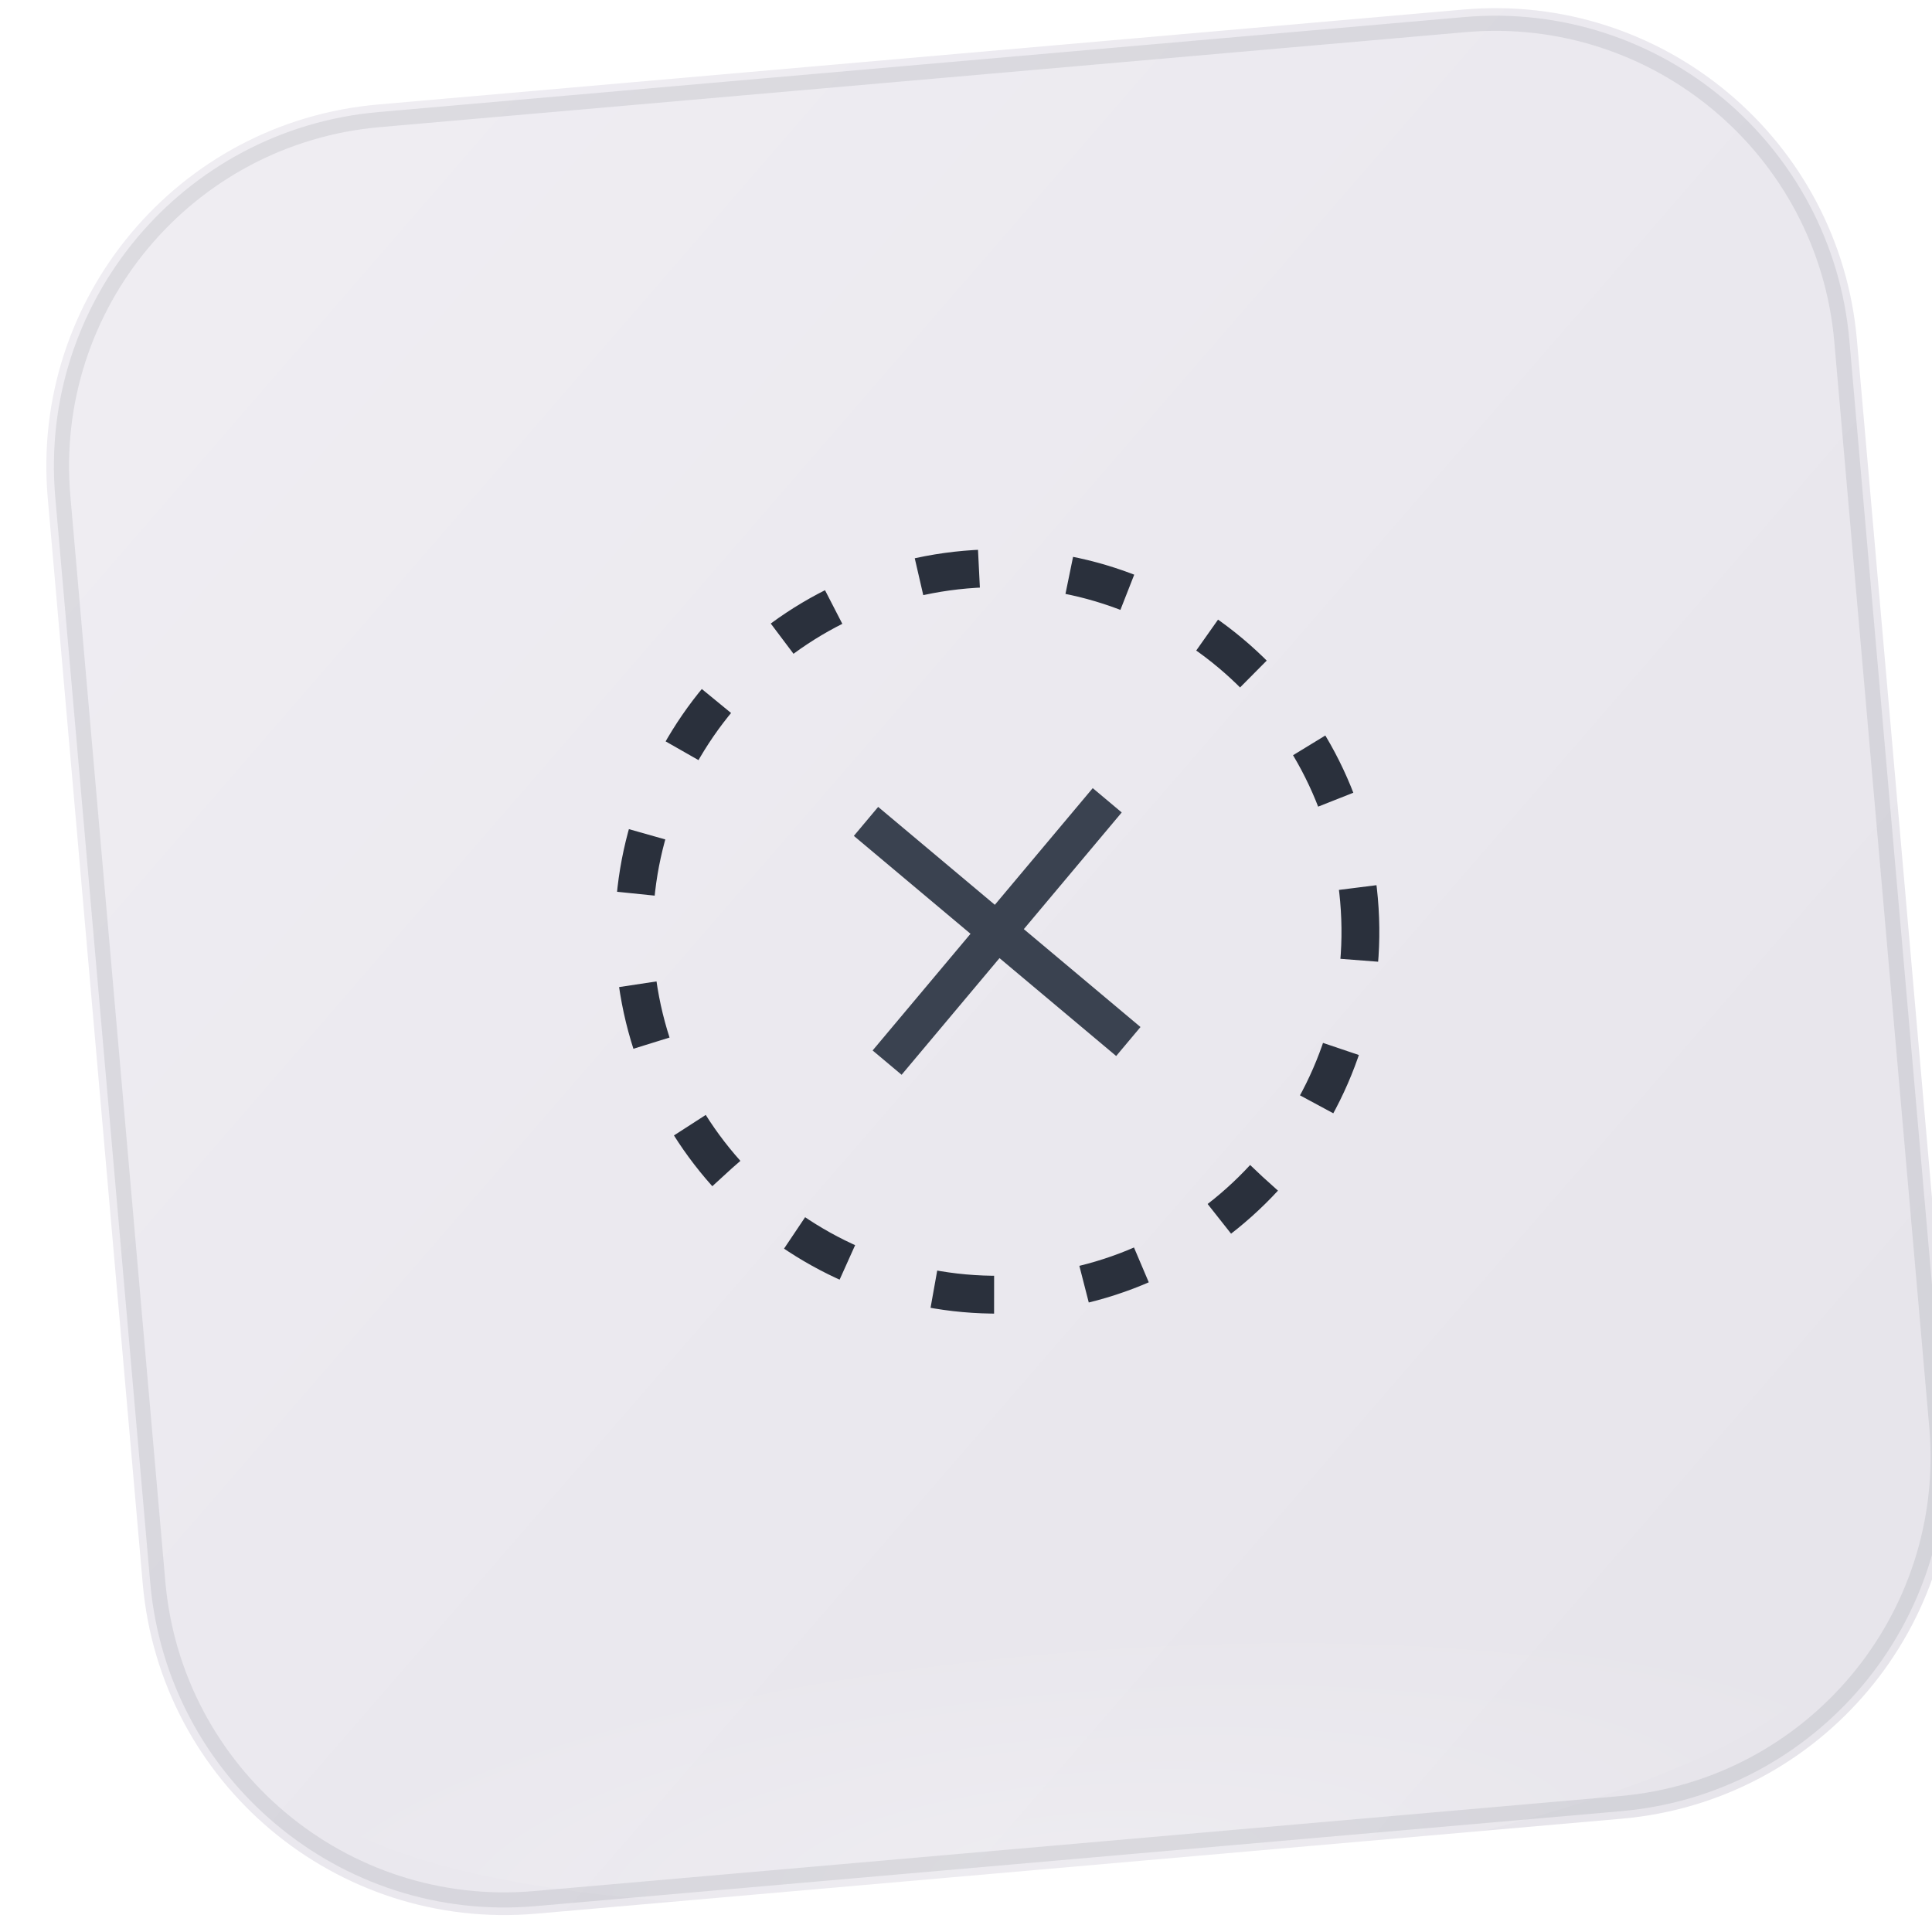
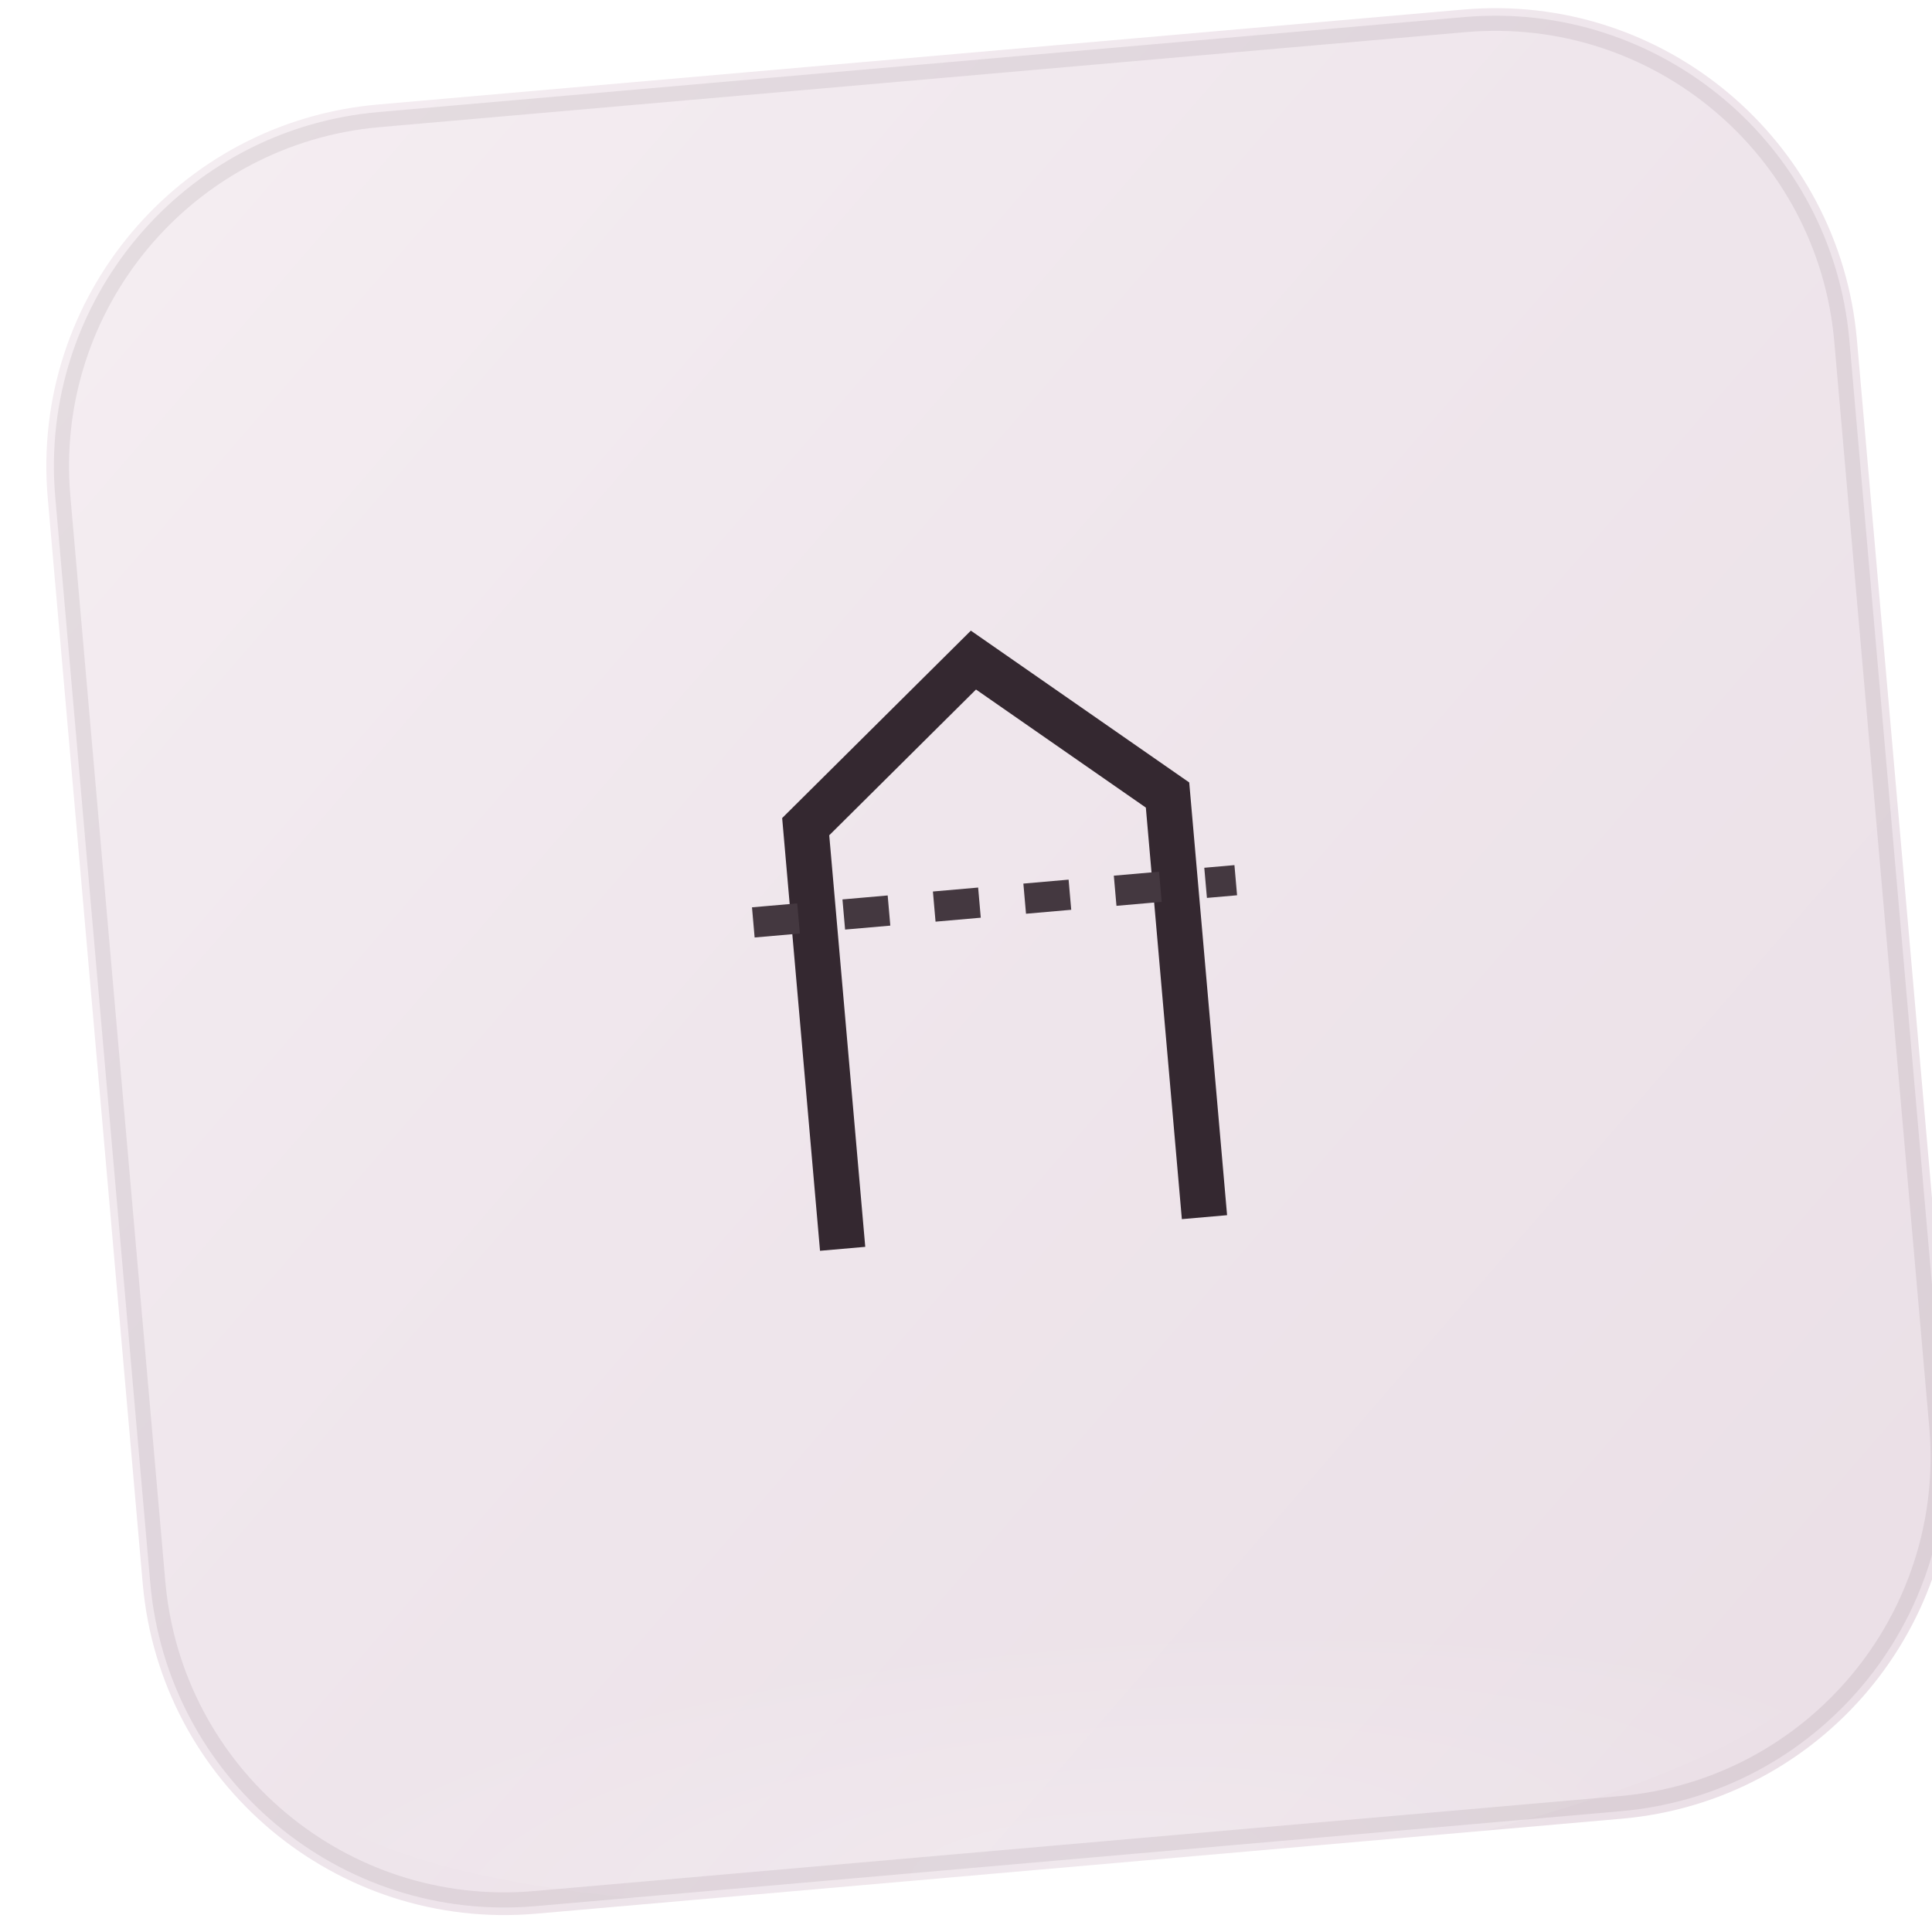
<svg xmlns="http://www.w3.org/2000/svg" viewBox="0 0 120 120" width="120" height="120" role="img" aria-hidden="true">
  <g transform="translate(6 3) rotate(-5 60 60) scale(0.940)">
    <defs>
      <linearGradient id="bg-p175" x1="0%" y1="0%" x2="100%" y2="100%">
-         <stop offset="0%" stop-color="#f0eef3" />
-         <stop offset="45%" stop-color="#ebe9ef" />
-         <stop offset="100%" stop-color="#e6e4ea" />
+         <stop offset="0%" stop-color="#f5eef2" />
+         <stop offset="45%" stop-color="#efe6ec" />
+         <stop offset="100%" stop-color="#eadfe6" />
      </linearGradient>
      <radialGradient id="vin-p175" cx="50%" cy="92%" r="55%">
-         <stop offset="0%" stop-color="rgba(255,255,255,0.5)" />
+         <stop offset="0%" stop-color="rgba(255,255,255,0.47)" />
        <stop offset="100%" stop-color="rgba(255,255,255,0)" />
      </radialGradient>
    </defs>
    <rect width="120" height="120" rx="24" fill="url(#bg-p175)" />
-     <ellipse cx="60" cy="108" rx="52" ry="14" fill="url(#vin-p175)" opacity="0.45" />
-     <rect x="1" y="1" width="118" height="118" rx="23" fill="none" stroke="rgba(45,52,64,0.1)" stroke-width="1" />
-     <circle cx="60" cy="58" r="24" fill="none" stroke="#2a303c" stroke-width="2.5" stroke-dasharray="4 6" />
-     <path d="M52 50 L68 66 M68 50 L52 66" stroke="#3a4250" stroke-width="2.5" />
+     <ellipse cx="60" cy="108" rx="52" ry="14" fill="url(#vin-p175)" opacity="0.42" />
+     <rect x="1" y="1" width="118" height="118" rx="23" fill="none" stroke="rgba(80,64,72,0.1)" stroke-width="1" />
+     <path d="M48 78 V50 L60 40 L72 50 V78" fill="none" stroke="#342830" stroke-width="3" />
+     <path d="M44 56 L76 56" stroke="#443840" stroke-width="2" stroke-dasharray="3 3" />
  </g>
</svg>
